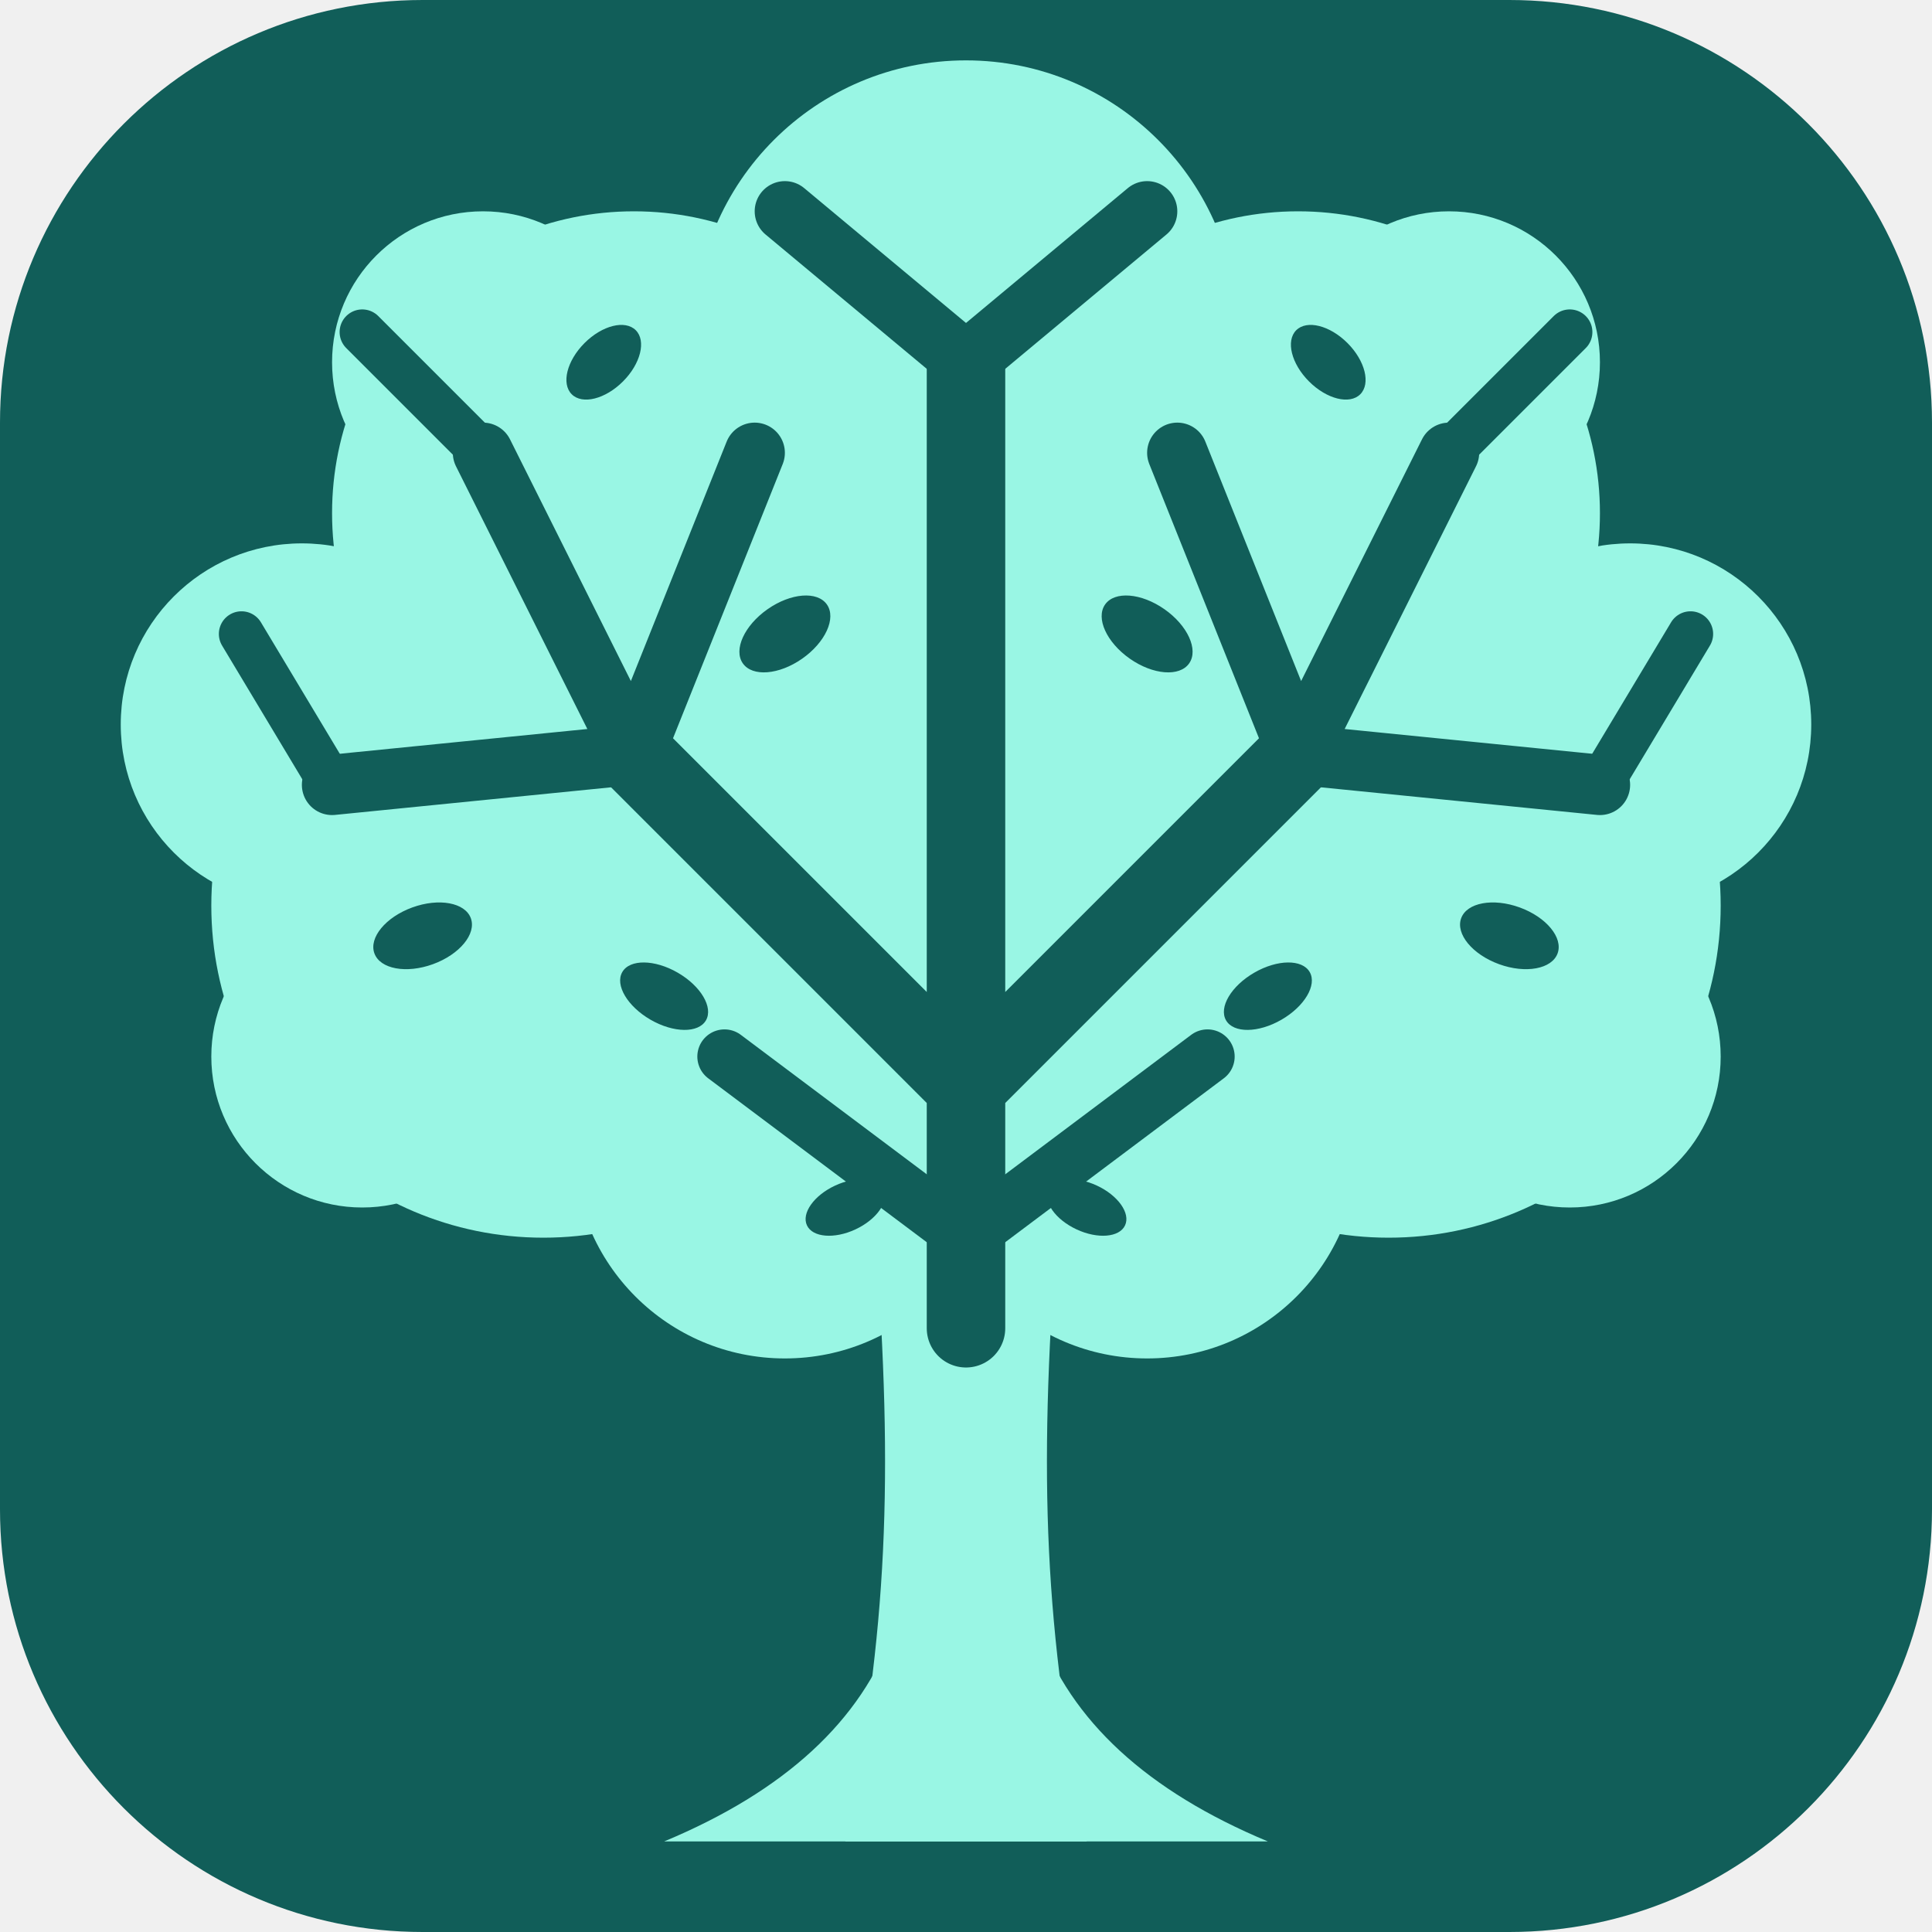
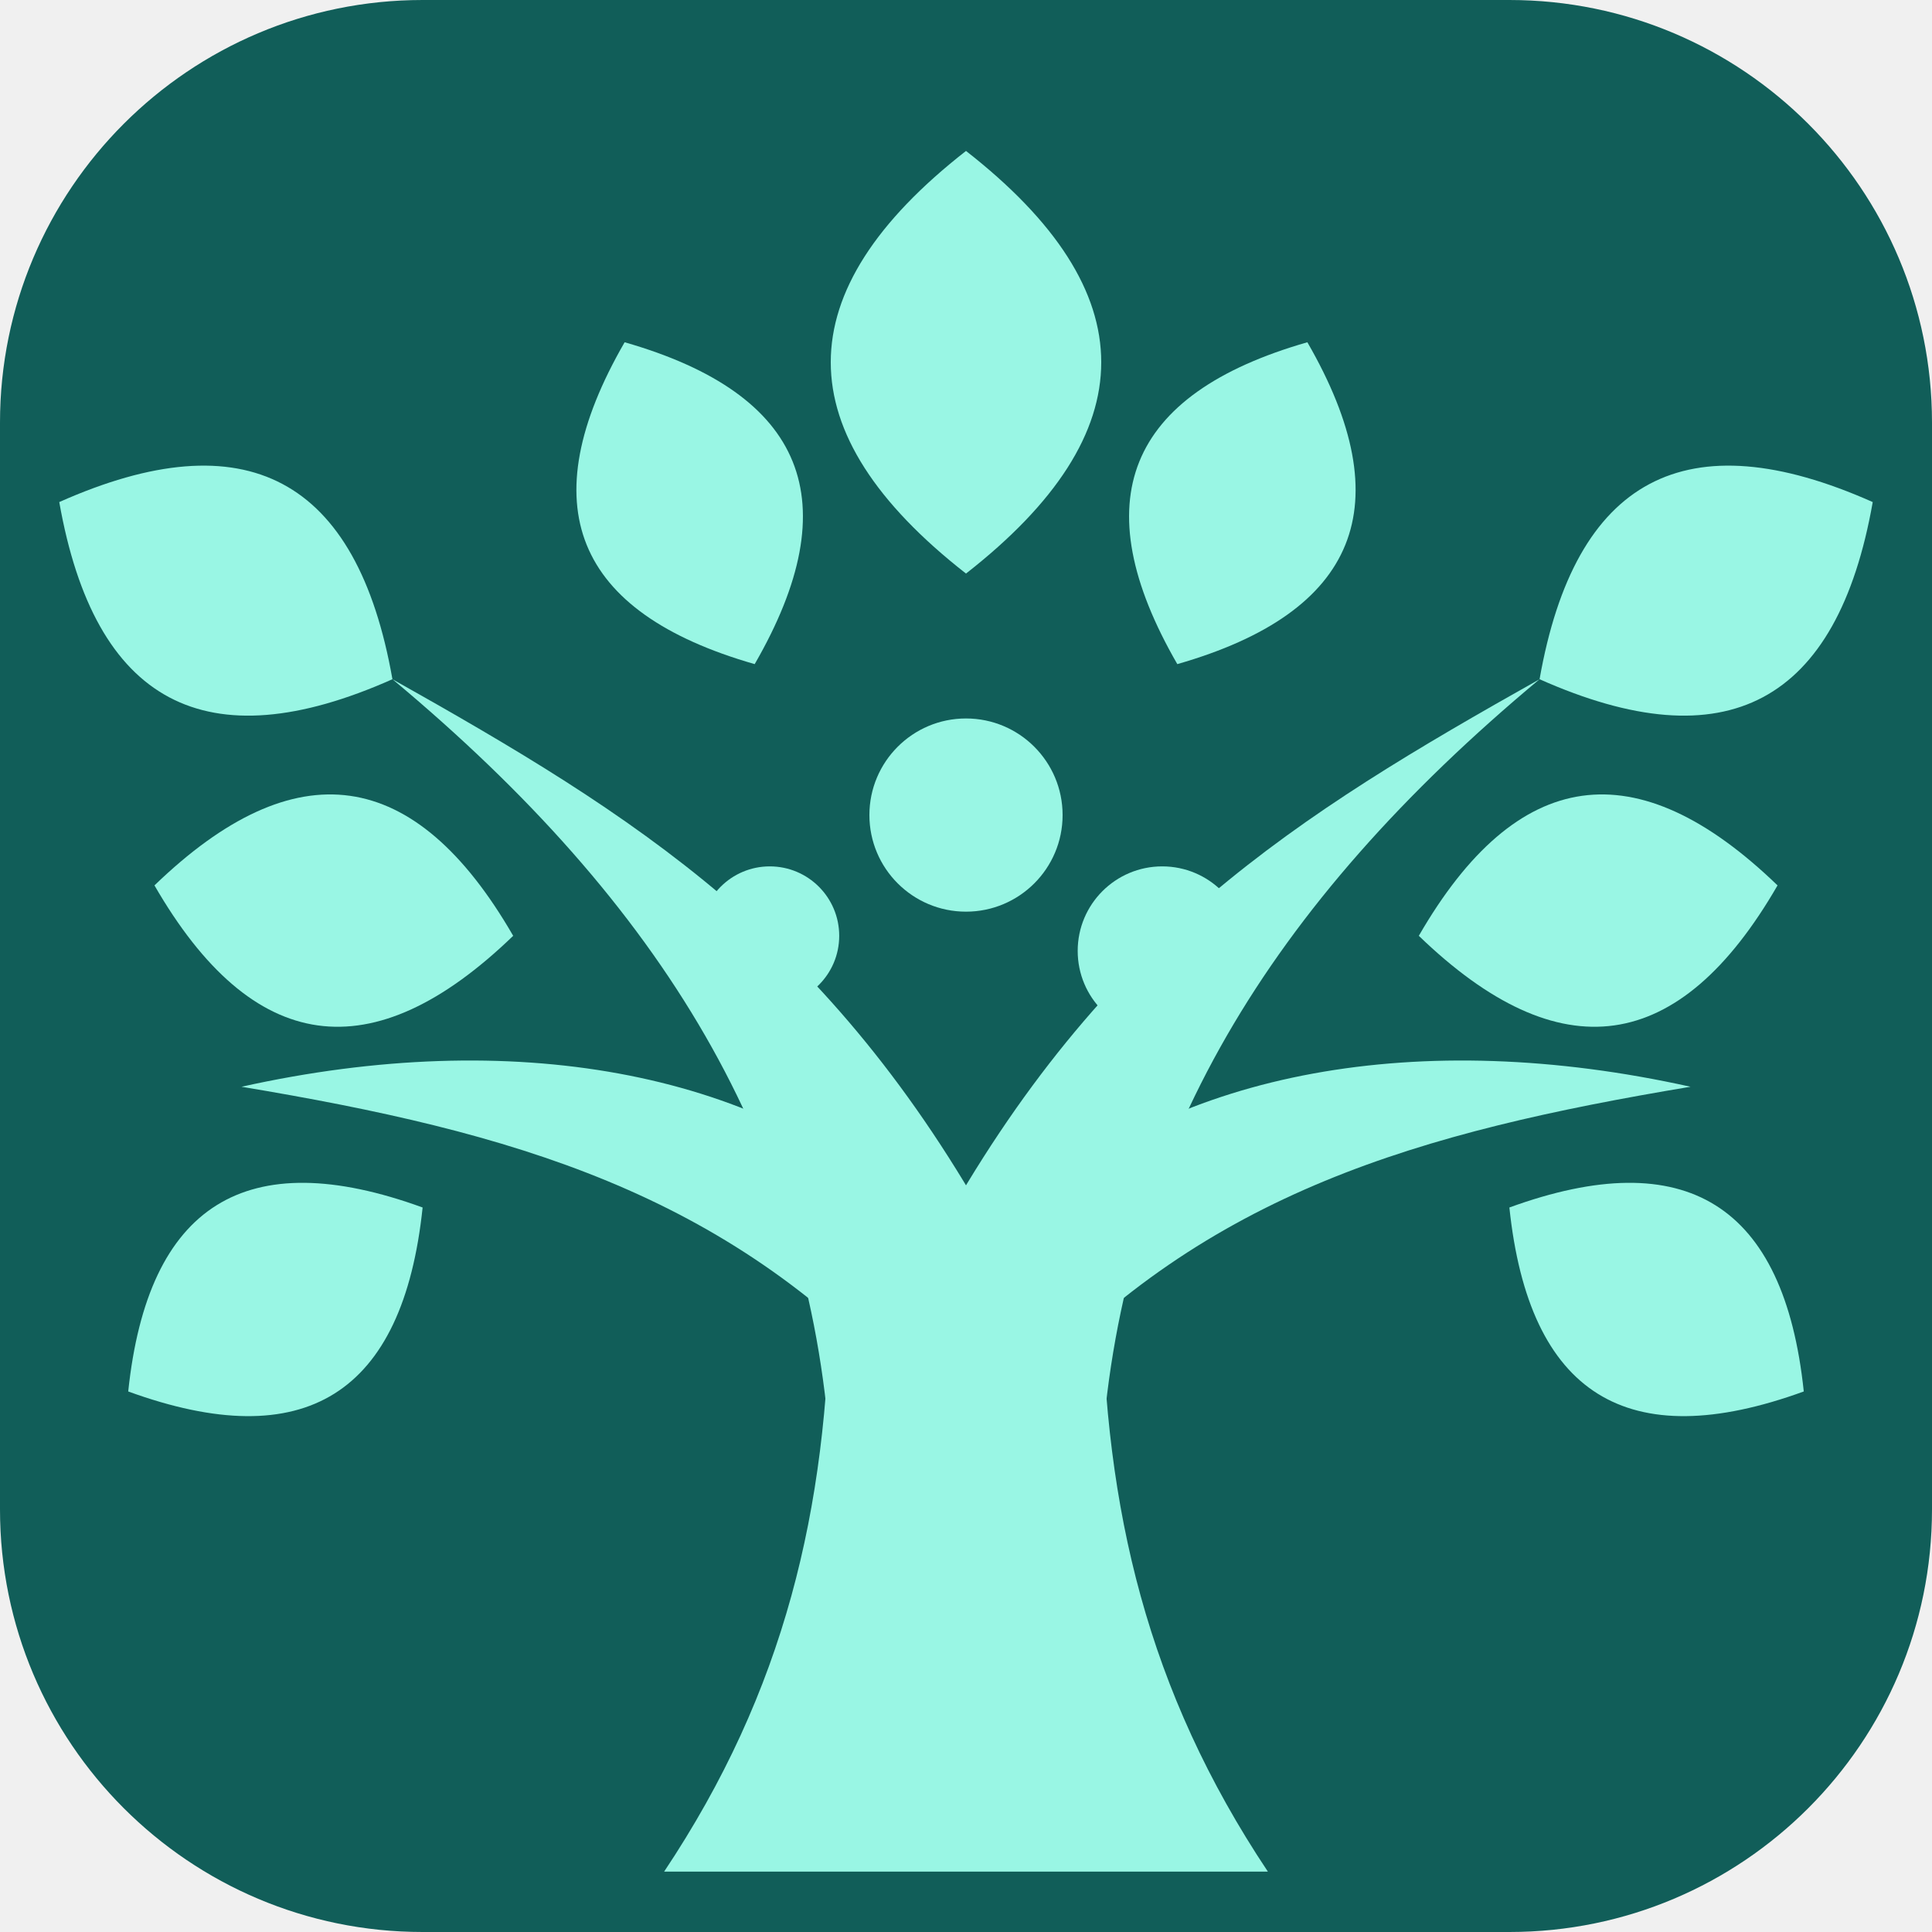
<svg xmlns="http://www.w3.org/2000/svg" viewBox="0 0 64 64">
+   <rect width="64" height="64" rx="14" fill="#115e59" />
  <defs>
    <mask id="m" maskUnits="userSpaceOnUse" x="0" y="0" width="64" height="64">
      <rect width="64" height="64" fill="black" />
      <g fill="white">
-         <circle cx="32" cy="25" r="15" />
-         <circle cx="18" cy="30" r="11" />
-         <circle cx="46" cy="30" r="11" />
-         <circle cx="21" cy="17" r="10" />
-         <circle cx="43" cy="17" r="10" />
-         <circle cx="32" cy="11" r="9" />
-         <circle cx="10" cy="24" r="6" />
-         <circle cx="54" cy="24" r="6" />
-         <circle cx="12" cy="35" r="5" />
-         <circle cx="52" cy="35" r="5" />
-         <circle cx="26" cy="38" r="7" />
-         <circle cx="38" cy="38" r="7" />
-         <circle cx="16" cy="12" r="5" />
-         <circle cx="48" cy="12" r="5" />
-         <path d="M28 61 C29.4 54 29.6 49 29 41 H35 C34.4 49 34.6 54 36 61 Z" />
-         <path d="M22 61 Q28 58.5 29.6 54 L34.4 54 Q36 58.5 42 61 Z" />
+         <path d="M22 62 C26 56 27.4 50 27.5 43 L36.5 43 C36.6 50 38 56 42 62 Z" />
+         <path d="M27.5 48 C26.8 38 22 30 13 22.5 C21 27 27.5 31 33 41 L33 48 Z" />
+         <path d="M36.5 48 C37.2 38 42 30 51 22.5 C43 27 36.5 31 31 41 L31 48 Z" />
+         <path d="M30 40 C25 35.5 17 34 8 36 C17 37.5 24 39.5 30 46 Z" />
+         <path d="M34 40 C39 35.5 47 34 56 36 C47 37.5 40 39.5 34 46 Z" />
+         <g transform="translate(32 19) rotate(-90)">
+           <path d="M0 0 Q7 -8.96 14 0 Q7 8.96 0 0 Z" />
+         </g>
+         <g transform="translate(25 22) rotate(-112)">
+           <path d="M0 0 Q5.75 -7.36 11.5 0 Q5.75 7.36 0 0 Z" />
+         </g>
+         <g transform="translate(39 22) rotate(-68)">
+           <path d="M0 0 Q5.75 -7.36 11.5 0 Q5.75 7.36 0 0 Z" />
+         </g>
+         <g transform="translate(13 22.5) rotate(-152)">
+           <path d="M0 0 Q6.25 -8 12.5 0 Q6.25 8 0 0 Z" />
+         </g>
+         <g transform="translate(51 22.5) rotate(-28)">
+           <path d="M0 0 Q6.25 -8 12.5 0 Q6.25 8 0 0 Z" />
+         </g>
+         <g transform="translate(17 31) rotate(188)">
+           <path d="M0 0 Q6 -7.68 12 0 Q6 7.68 0 0 Z" />
+         </g>
+         <g transform="translate(47 31) rotate(-8)">
+           <path d="M0 0 Q6 -7.68 12 0 Q6 7.68 0 0 Z" />
+         </g>
+         <g transform="translate(14 40) rotate(148)">
+           <path d="M0 0 Q5.75 -7.36 11.5 0 Q5.75 7.36 0 0 Z" />
+         </g>
+         <g transform="translate(50 40) rotate(32)">
+           <path d="M0 0 Q5.75 -7.36 11.5 0 Q5.75 7.36 0 0 Z" />
+         </g>
+         <circle cx="32" cy="27" r="3.2" />
+         <circle cx="25.5" cy="31" r="2.3" />
+         <circle cx="38.5" cy="31.5" r="2.8" />
      </g>
-       <g fill="none" stroke="black" stroke-linecap="round" stroke-linejoin="round">
-         <path d="M32 44 V28 M32 36 L21 25 M32 36 L43 25 M32 28 L32 12" stroke-width="2.6" />
-         <path d="M21 25 L11 26 M21 25 L16 15 M21 25 L25 15" stroke-width="2" />
-         <path d="M43 25 L53 26 M43 25 L48 15 M43 25 L39 15" stroke-width="2" />
-         <path d="M32 12 L26 7 M32 12 L38 7" stroke-width="2" />
-         <path d="M32 41 L24 35 M32 41 L40 35" stroke-width="1.8" />
-         <path d="M11 26 L8 21 M53 26 L56 21 M16 15 L12 11 M48 15 L52 11" stroke-width="1.5" />
-       </g>
-       <g fill="black">
-         <ellipse cx="26" cy="21" rx="1.7" ry="1" transform="rotate(-35 26 21)" />
-         <ellipse cx="38" cy="21" rx="1.7" ry="1" transform="rotate(35 38 21)" />
-         <ellipse cx="14" cy="31" rx="1.7" ry="1" transform="rotate(-20 14 31)" />
-         <ellipse cx="50" cy="31" rx="1.7" ry="1" transform="rotate(20 50 31)" />
-         <ellipse cx="22" cy="33" rx="1.6" ry="0.9" transform="rotate(30 22 33)" />
-         <ellipse cx="42" cy="33" rx="1.6" ry="0.9" transform="rotate(-30 42 33)" />
-         <ellipse cx="32" cy="19" rx="1.5" ry="0.9" transform="rotate(90 32 19)" />
-         <ellipse cx="20" cy="12" rx="1.5" ry="0.9" transform="rotate(-45 20 12)" />
-         <ellipse cx="44" cy="12" rx="1.5" ry="0.9" transform="rotate(45 44 12)" />
-         <ellipse cx="28" cy="40" rx="1.4" ry="0.8" transform="rotate(-25 28 40)" />
-         <ellipse cx="36" cy="40" rx="1.4" ry="0.8" transform="rotate(25 36 40)" />
-       </g>
+       <g fill="none" />
    </mask>
  </defs>
-   <rect width="64" height="64" rx="14" fill="#115e59" />
  <rect width="64" height="64" fill="#99f6e4" mask="url(#m)" />
</svg>
